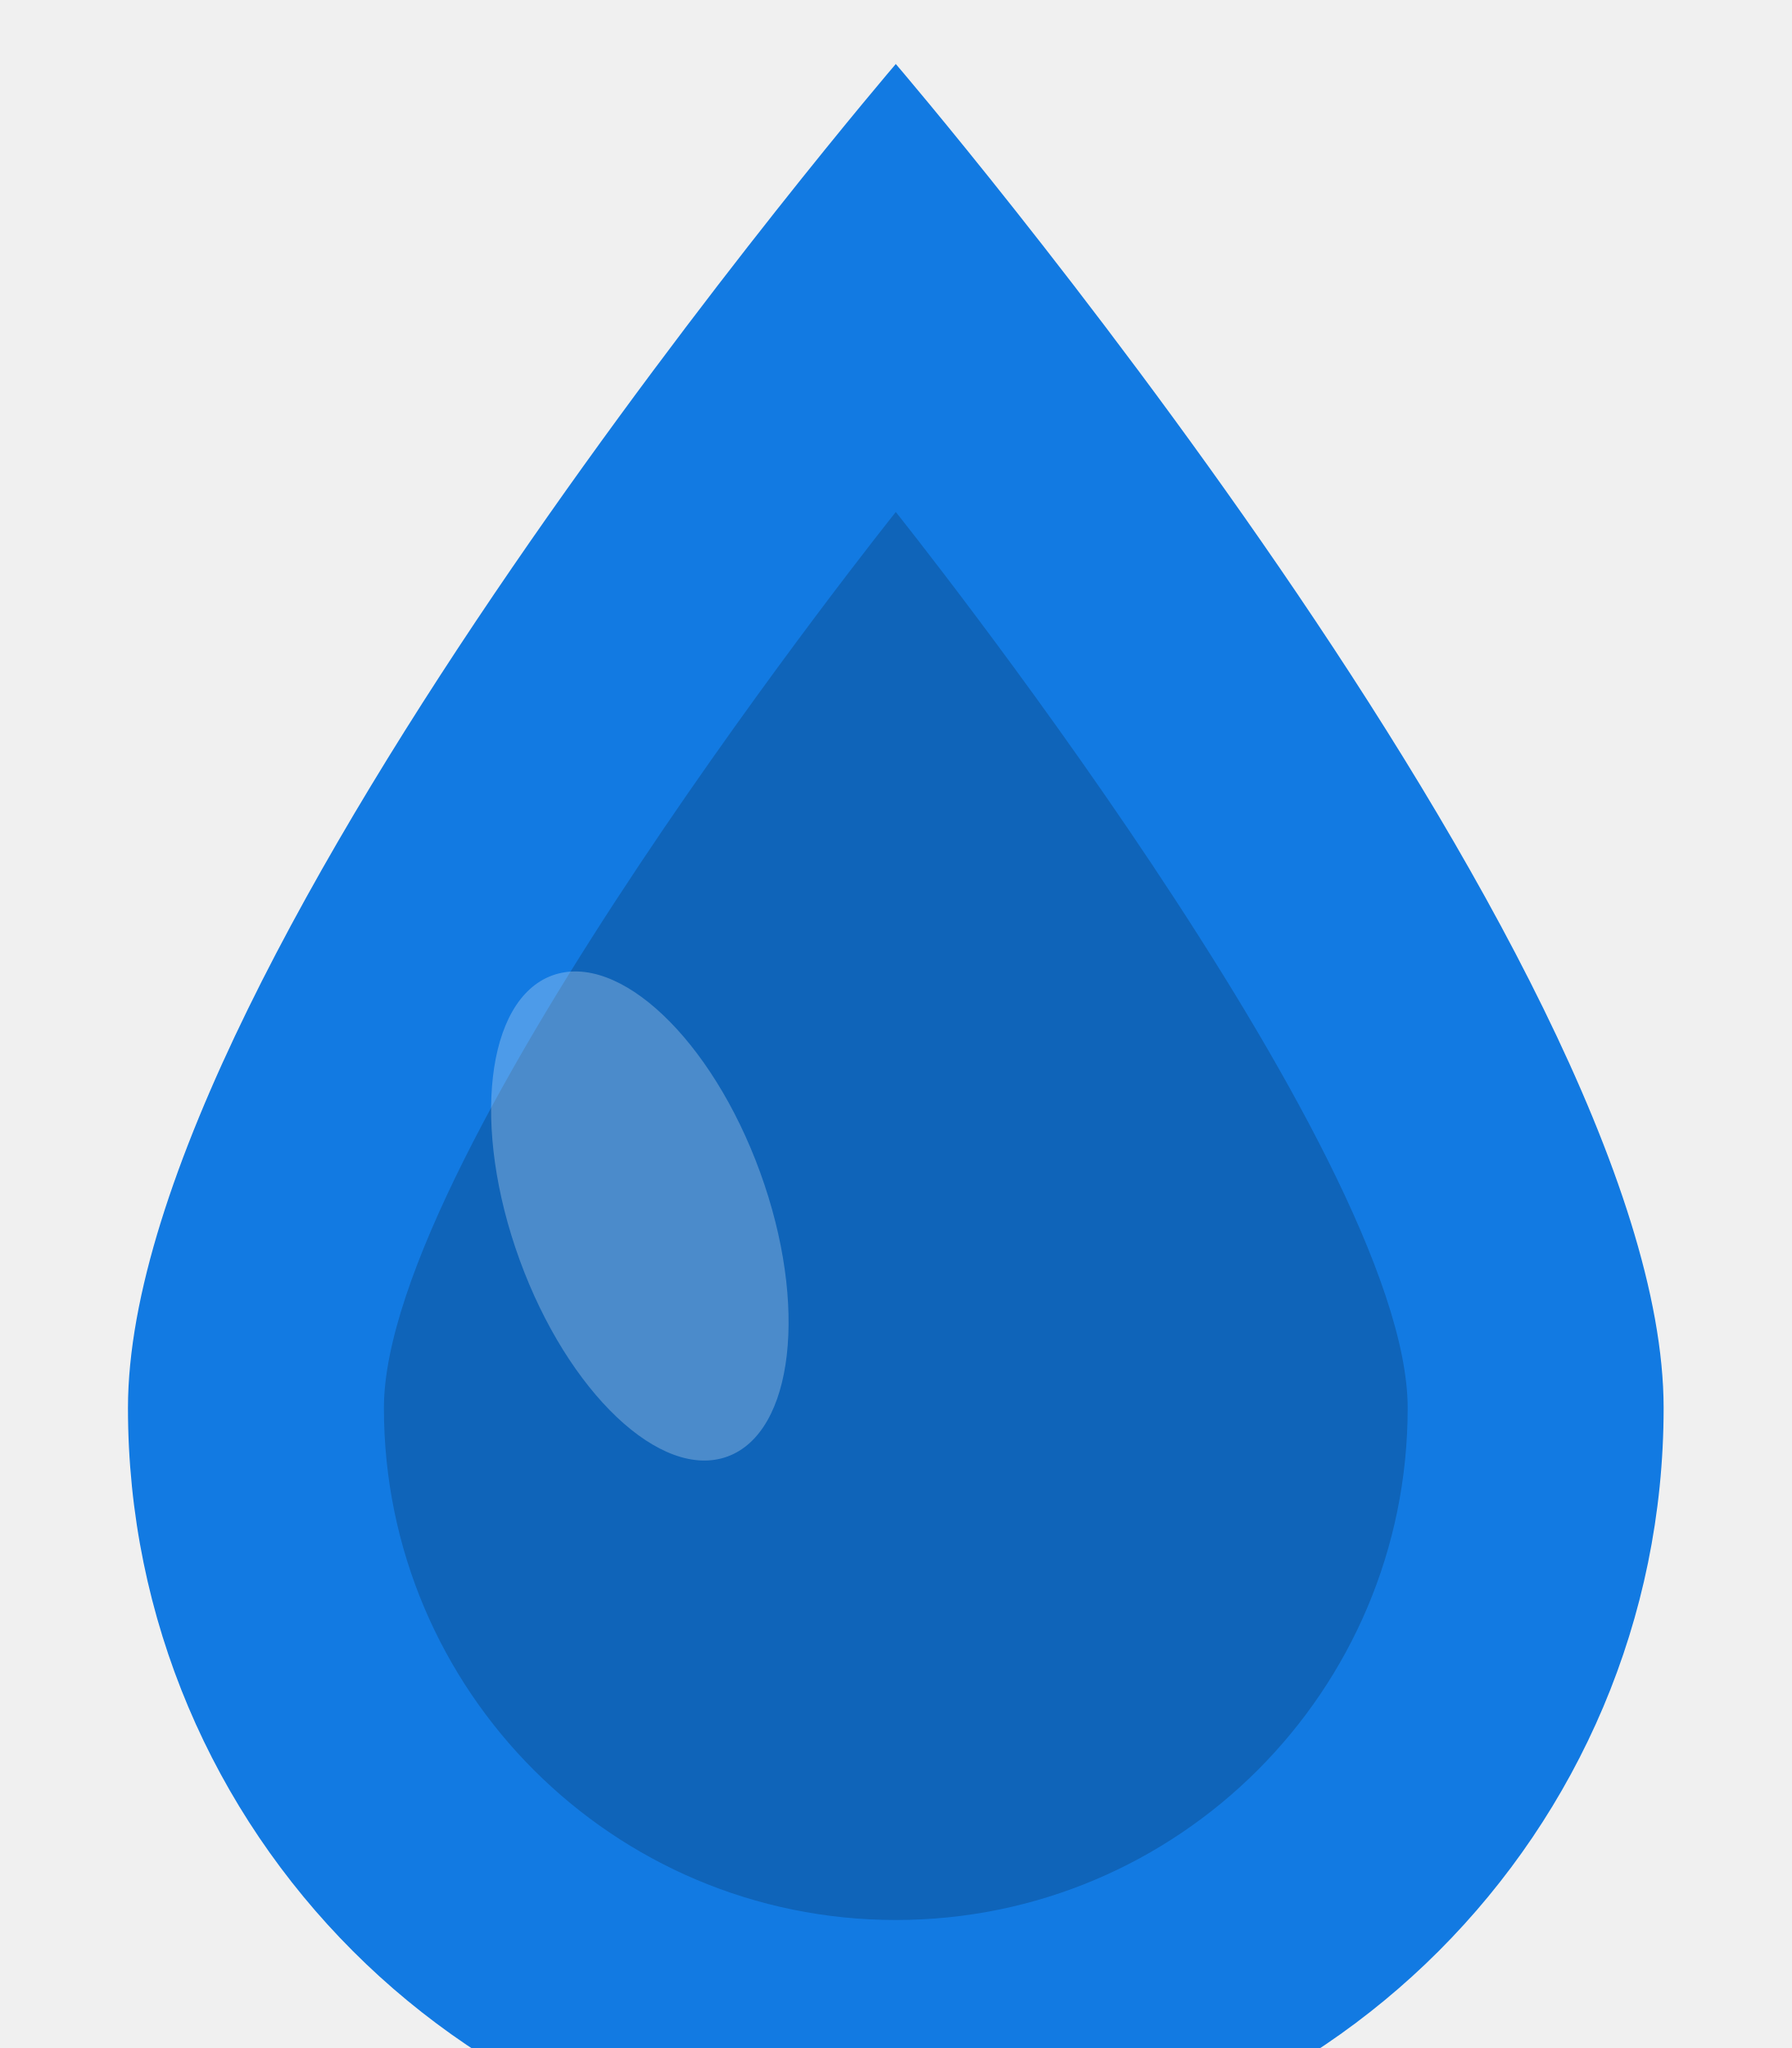
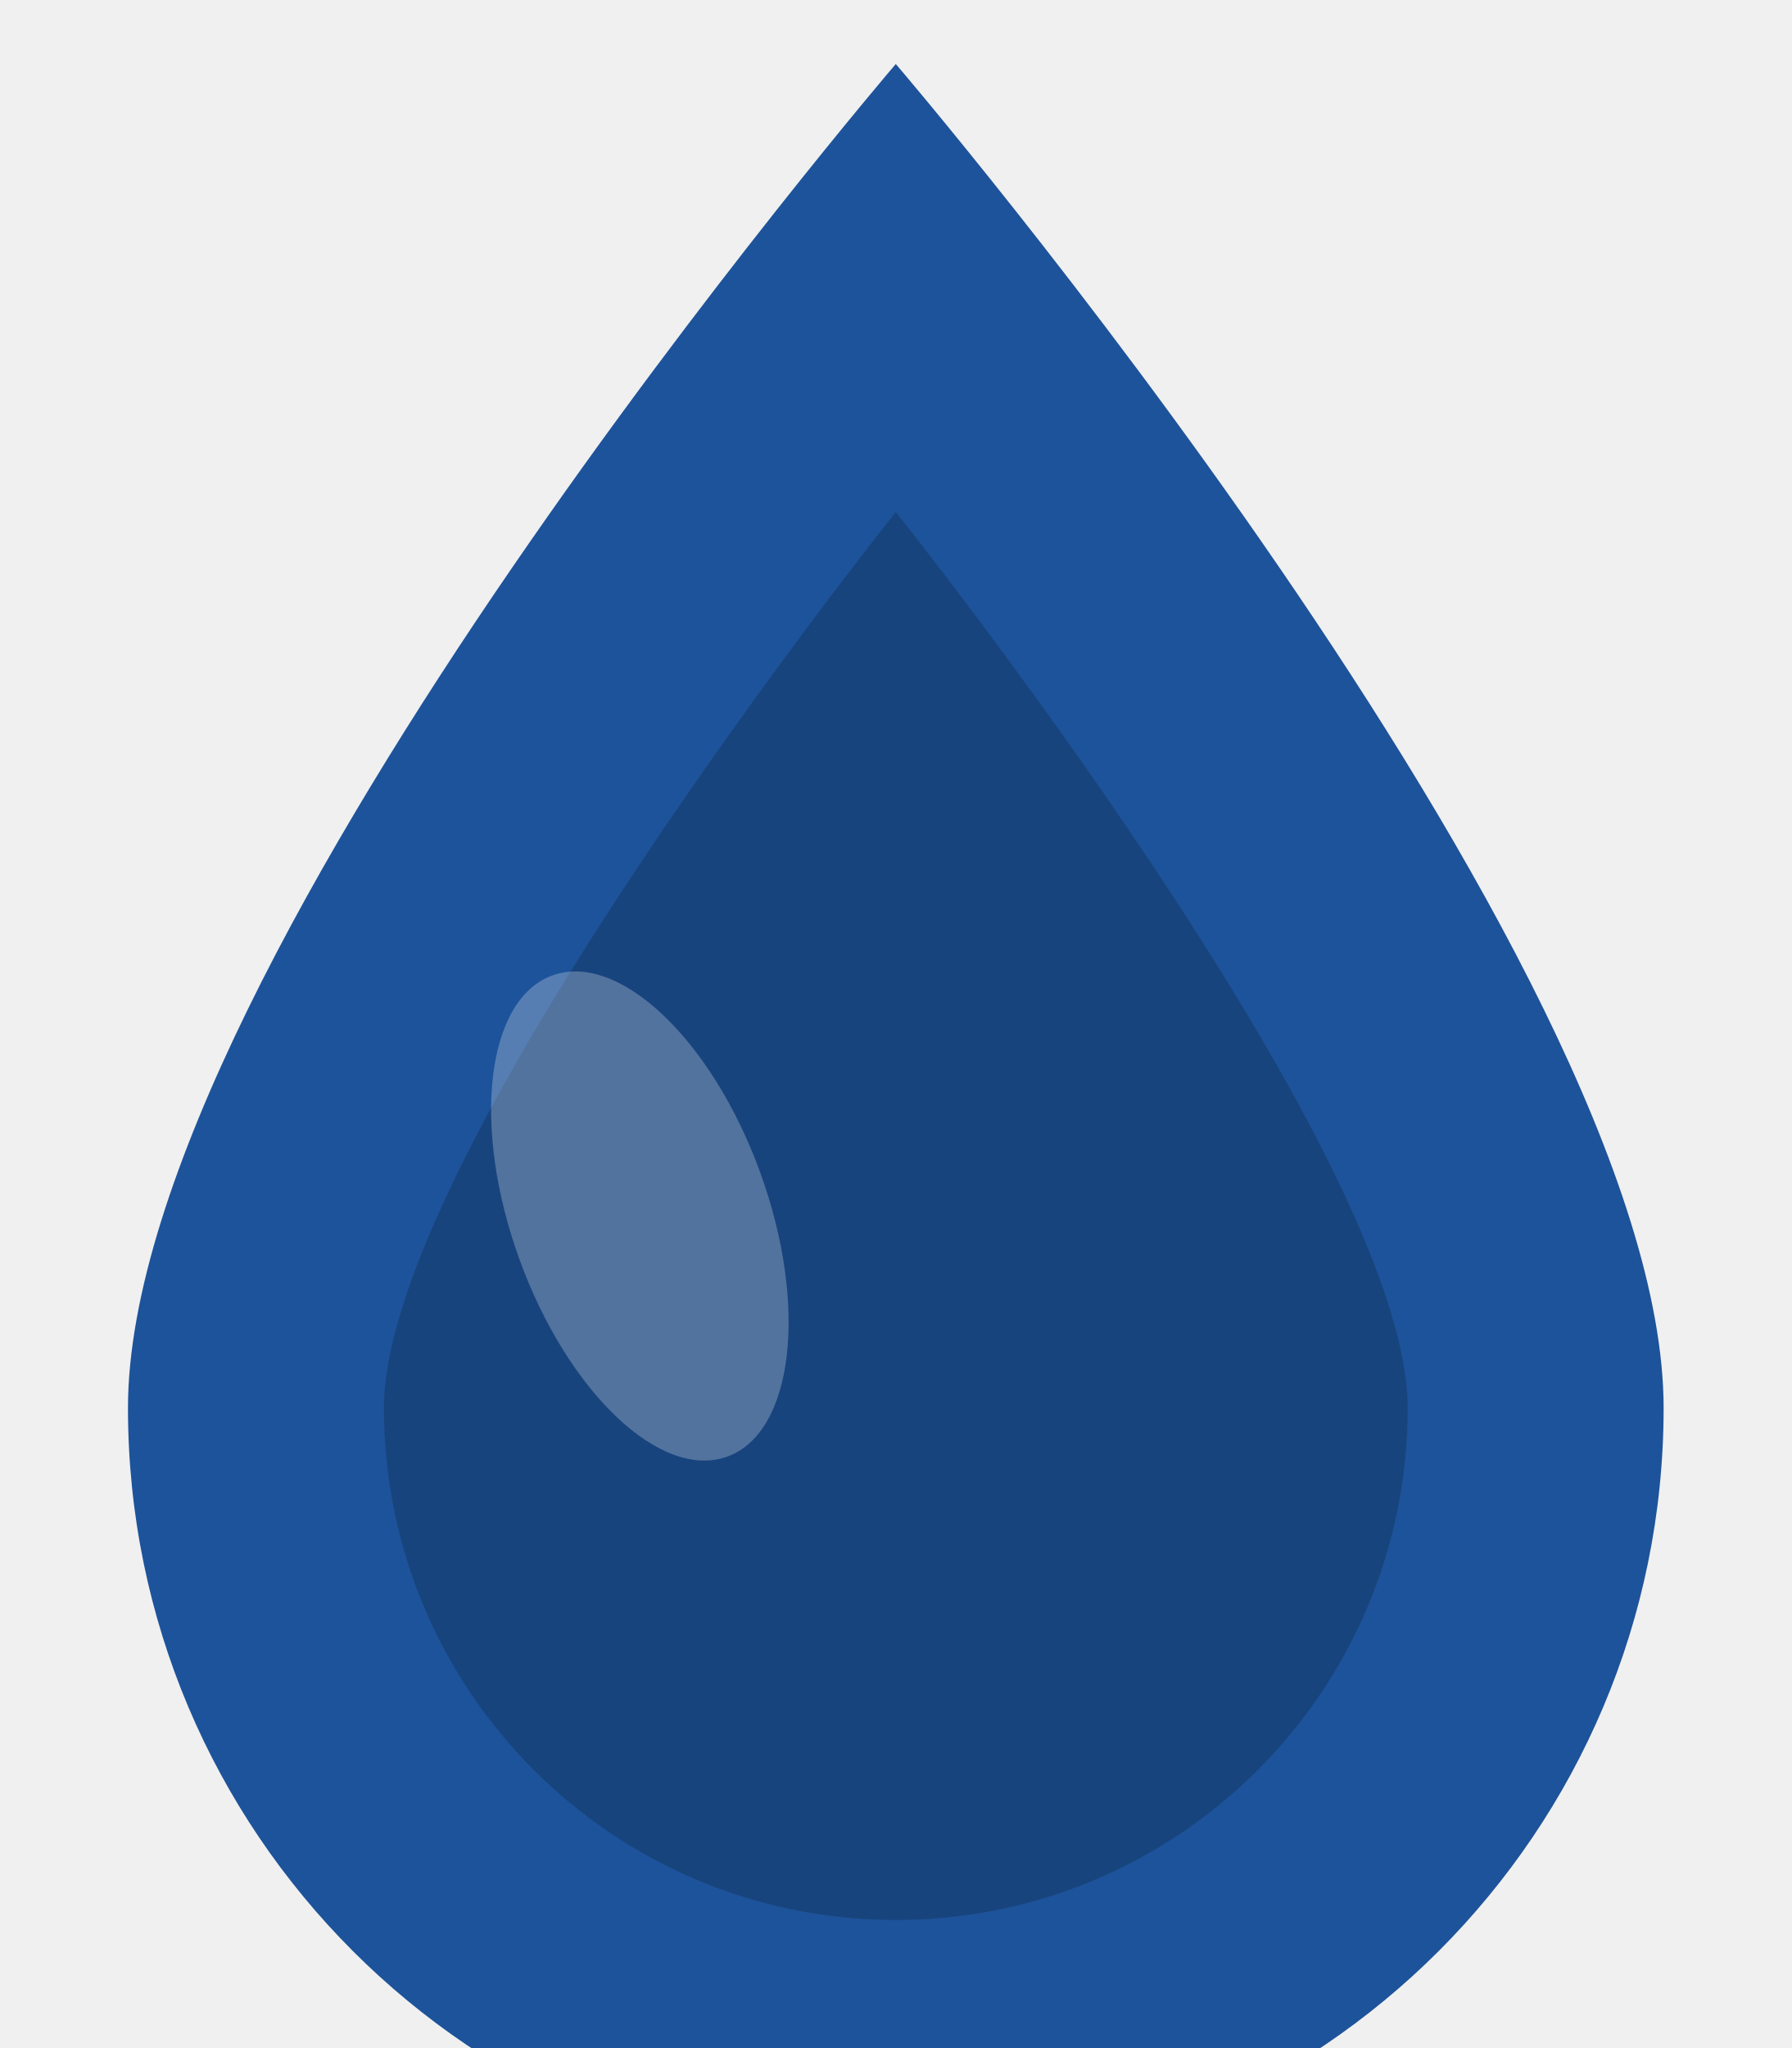
<svg xmlns="http://www.w3.org/2000/svg" viewBox="0 0 28 32">
-   <path d="M14 1C14 1 2 15 2 22A12 12 0 0 0 26 22C26 15 14 1 14 1Z" fill="hsl(210, 85%, 48%)" />
+   <path d="M14 1C14 1 2 15 2 22A12 12 0 0 0 26 22C26 15 14 1 14 1Z" fill="hsl(214, 68%, 36%)" />
  <path d="M14 8C14 8 6 18 6 22A8 8 0 0 0 22 22C22 18 14 8 14 8Z" fill="rgba(0,0,0,0.18)" />
  <ellipse cx="10" cy="19" rx="2" ry="4" fill="white" fill-opacity="0.25" transform="rotate(-20 10 19)" />
</svg>
